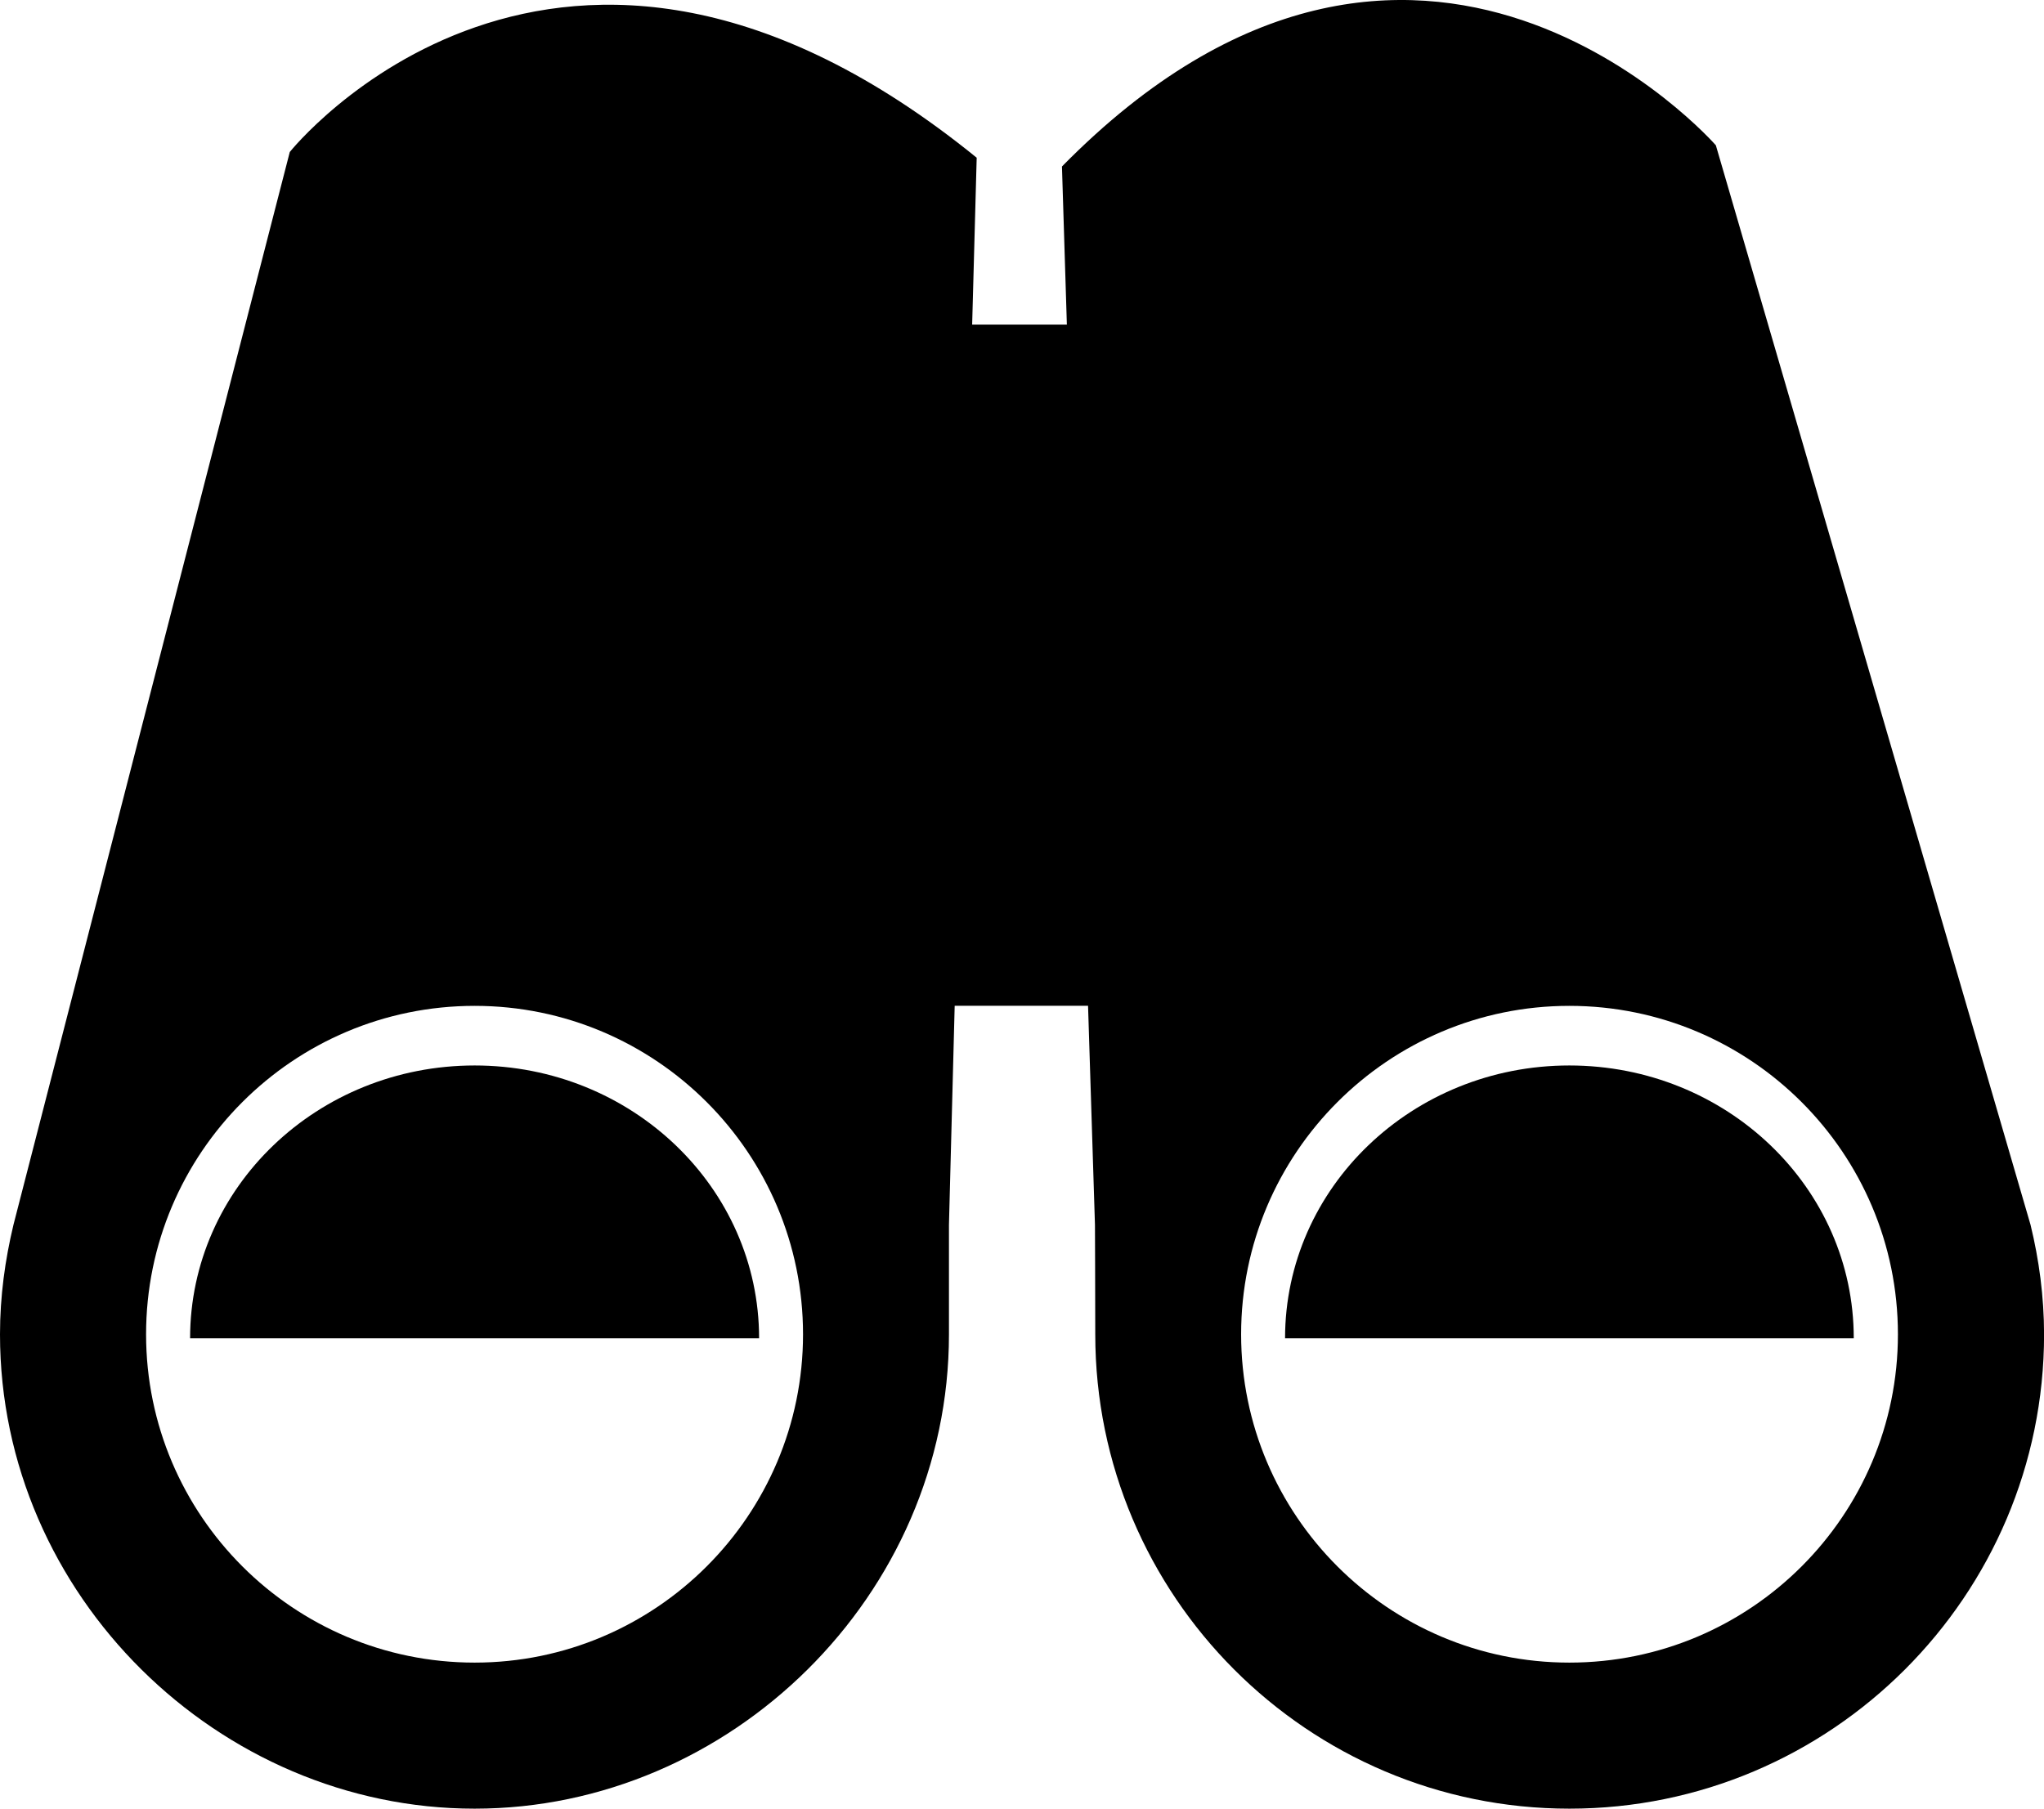
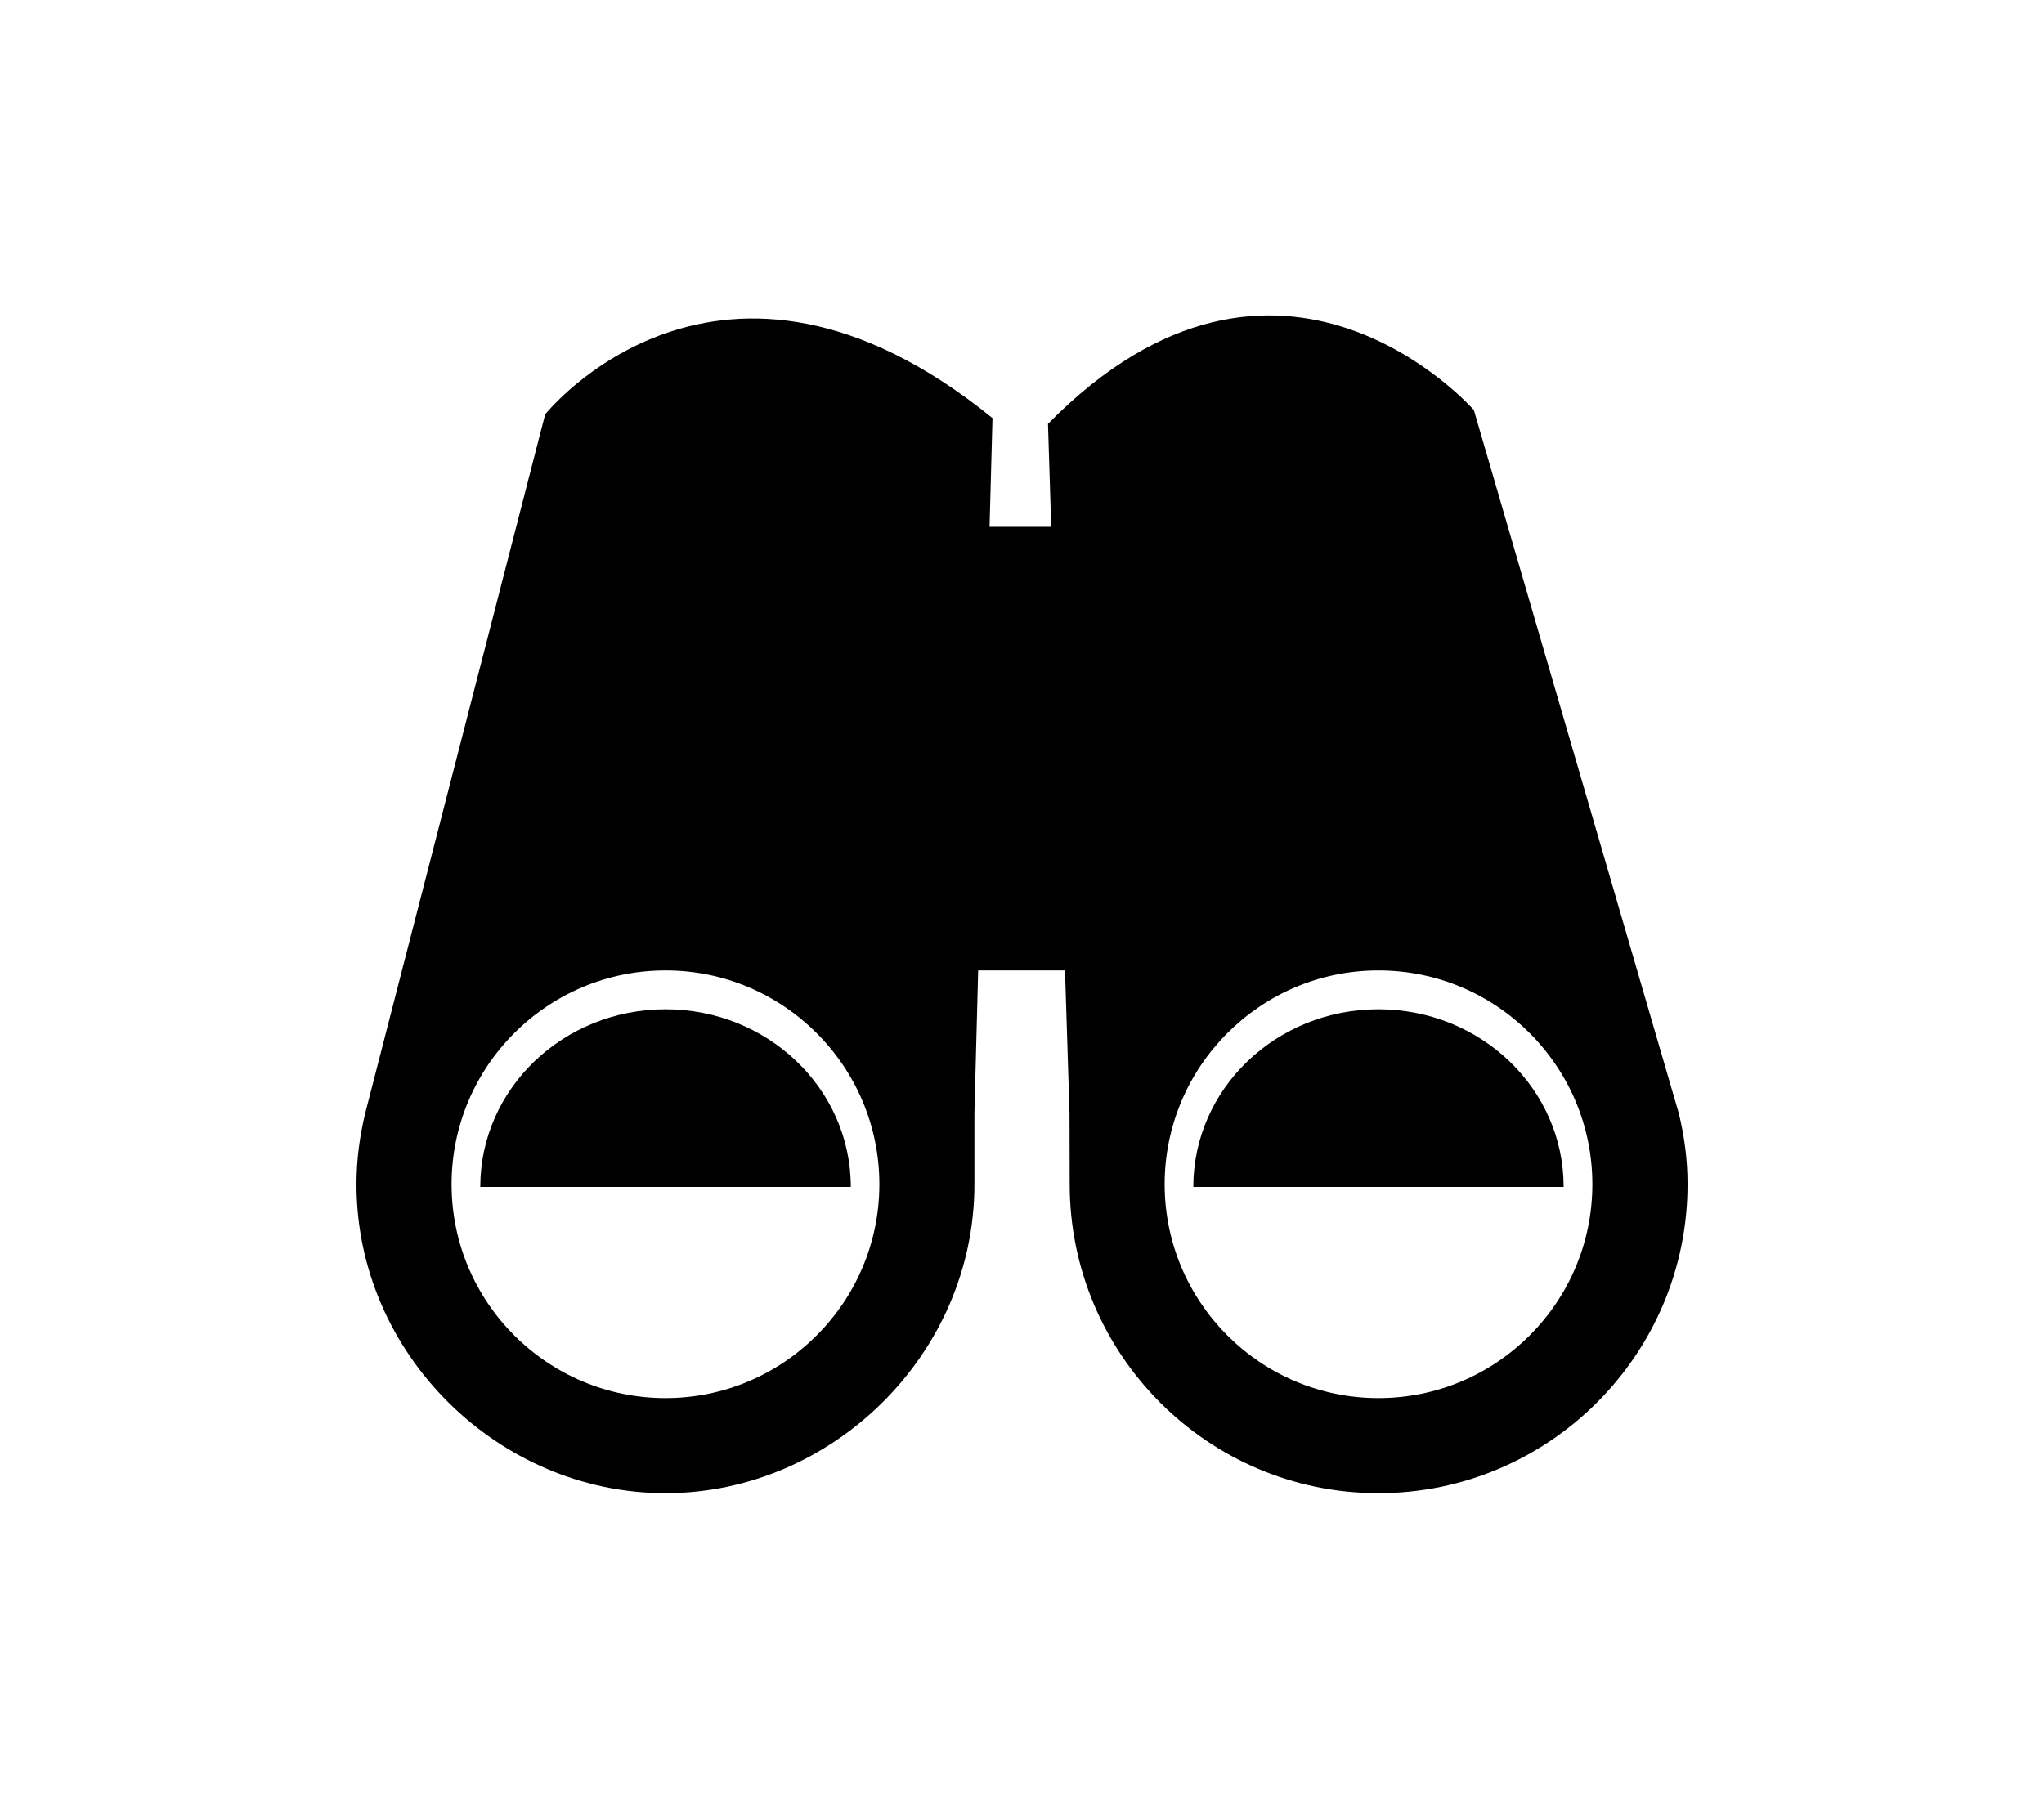
- <svg xmlns="http://www.w3.org/2000/svg" version="1.1" x="0px" y="0px" width="27.495px" height="24.334px" viewBox="0 0 27.495 24.334" style="enable-background:new 0 0 27.495 24.334;" xml:space="preserve">
+ <svg xmlns="http://www.w3.org/2000/svg" version="1.1" id="Layer_1" x="0px" y="0px" width="190px" height="168.152px" viewBox="-81.252 -71.909 190 168.152" enable-background="new -81.252 -71.909 190 168.152" xml:space="preserve">
  <g id="c183_binoculars">
-     <path style="fill:#000000;" d="M21.11,14.335c-2.11,0-3.824,1.641-3.824,3.671h7.65C24.937,15.976,23.224,14.335,21.11,14.335z" />
-     <path style="fill:#000000;" d="M6.385,14.335c-2.115,0-3.828,1.641-3.828,3.671h7.654C10.211,15.976,8.496,14.335,6.385,14.335z" />
-     <path style="fill:#000000;" d="M27.314,16.479L23.081,1.955c0,0-4.008-4.583-8.796,0.285l0.066,2.127h-1.274l0.061-2.245   C7.492-2.464,3.898,2.045,3.898,2.045L0.181,16.479C0.068,16.95,0,17.443,0,17.952c0,3.517,2.946,6.383,6.385,6.382   c3.434,0,6.38-2.865,6.38-6.382c0-0.509,0-1.473,0-1.473l0.077-2.947h1.794l0.093,2.947c0,0,0.004,0.964,0.004,1.473   c0,3.517,2.856,6.382,6.378,6.382s6.385-2.865,6.385-6.382C27.495,17.443,27.429,16.95,27.314,16.479z M6.385,22.369   c-2.44,0-4.42-1.981-4.42-4.417c0-2.438,1.979-4.419,4.42-4.419c2.436,0,4.417,1.981,4.417,4.419   C10.802,20.388,8.82,22.369,6.385,22.369z M21.11,22.369c-2.434,0-4.415-1.981-4.415-4.417c0-2.438,1.981-4.419,4.415-4.419   c2.44,0,4.42,1.981,4.42,4.419C25.53,20.388,23.551,22.369,21.11,22.369z" />
+     <path d="M46.876,21.925c-9.496,0-17.203,7.383-17.203,16.516h34.422C64.099,29.308,56.392,21.925,46.876,21.925z" />
+     <path d="M-19.385,21.925c-9.516,0-17.223,7.383-17.223,16.516h34.441C-2.167,29.308-9.885,21.925-19.385,21.925z" />
+     <path d="M74.794,31.573L55.751-33.786c0,0-18.035-20.625-39.586,1.281l0.297,9.574h-5.73l0.273-10.105   c-25.406-20.637-41.582-0.348-41.582-0.348l-16.723,64.957c-0.512,2.117-0.816,4.332-0.816,6.625   c0,15.828,13.254,28.727,28.73,28.719c15.453,0,28.711-12.891,28.711-28.719c0-2.293,0-6.625,0-6.625l0.348-13.262h8.074   l0.418,13.262c0,0,0.016,4.332,0.016,6.625c0,15.828,12.855,28.719,28.699,28.719c15.848,0,28.734-12.891,28.734-28.719   C75.615,35.905,75.314,33.69,74.794,31.573z M-19.385,58.077c-10.98,0-19.891-8.918-19.891-19.879   c0-10.969,8.906-19.883,19.891-19.883c10.961,0,19.875,8.914,19.875,19.883C0.49,49.159-8.428,58.077-19.385,58.077z    M46.876,58.077c-10.953,0-19.867-8.918-19.867-19.879c0-10.969,8.914-19.883,19.867-19.883c10.984,0,19.891,8.914,19.891,19.883   C66.767,49.159,57.861,58.077,46.876,58.077z" />
  </g>
  <g id="Capa_1">
</g>
</svg>
